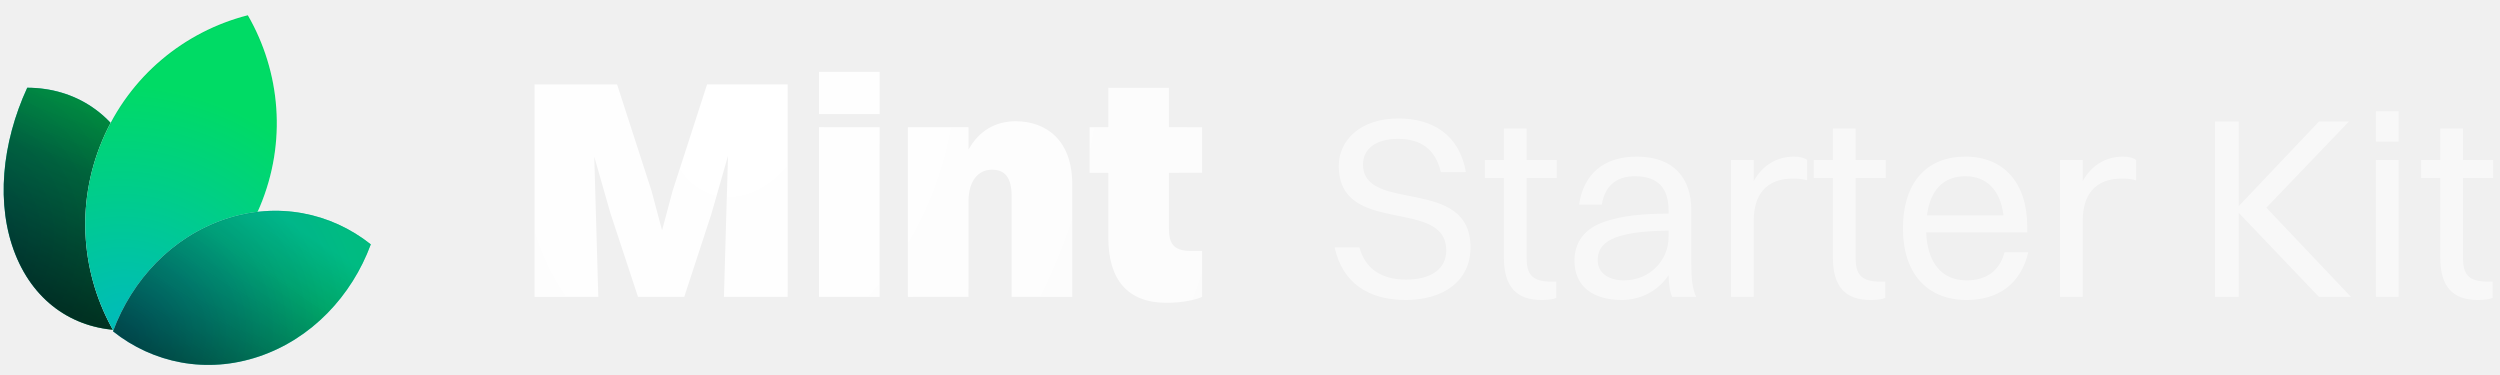
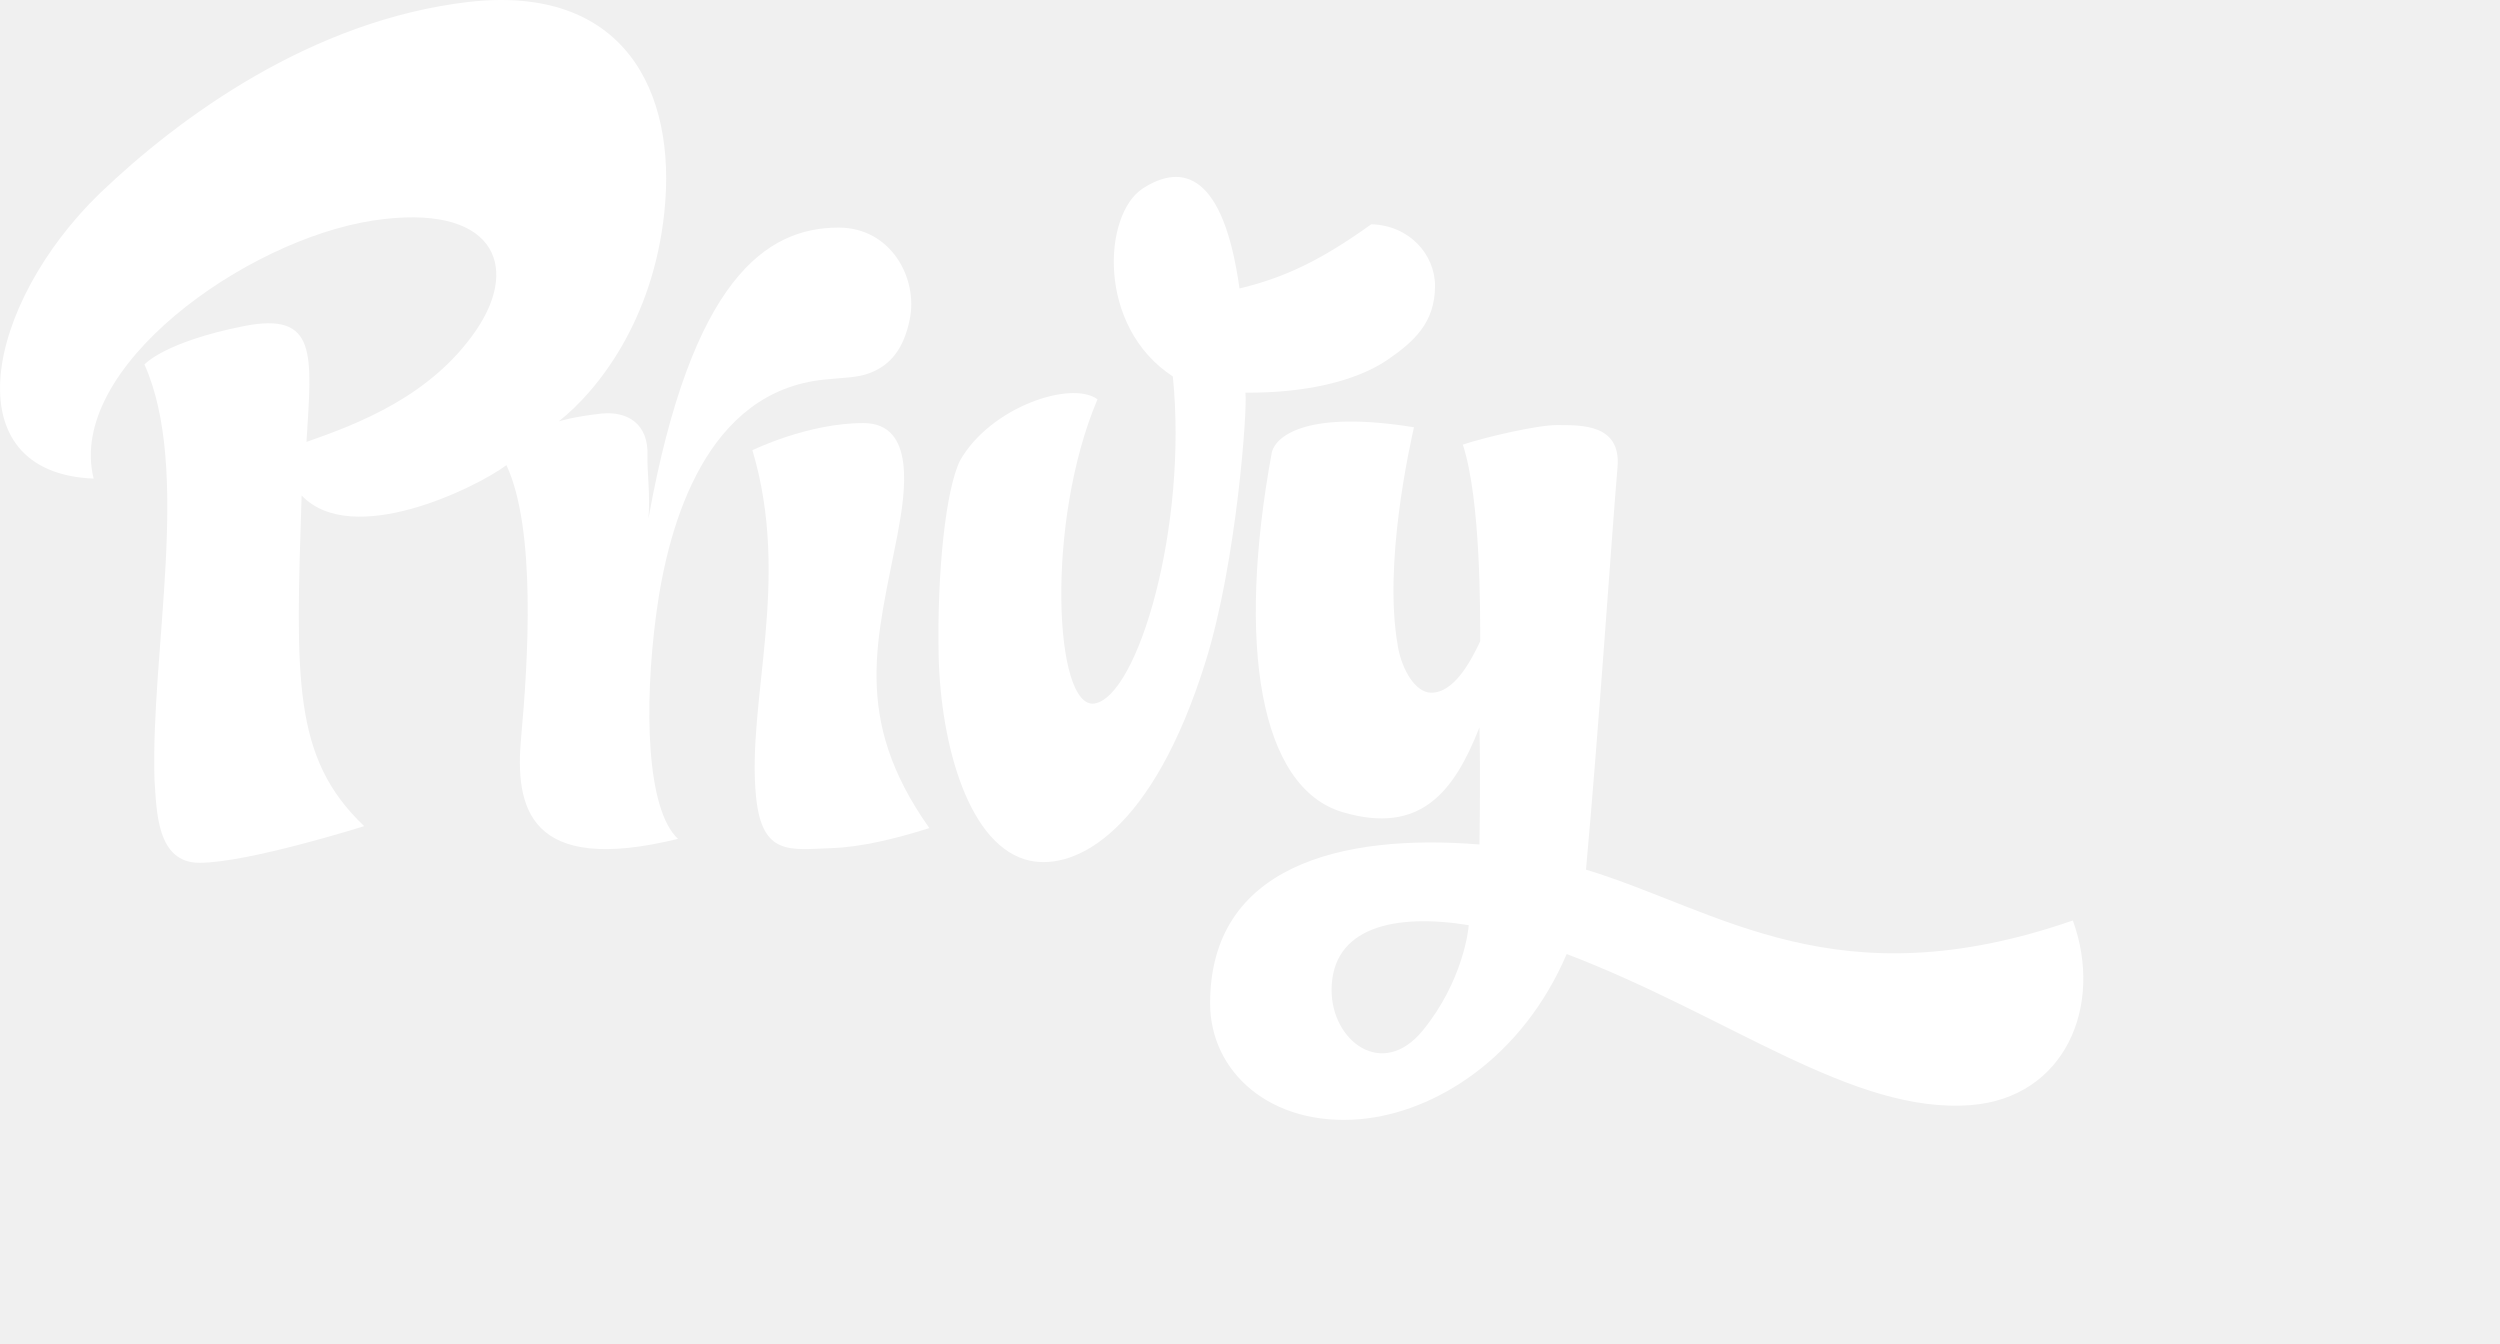
- <svg xmlns="http://www.w3.org/2000/svg" width="160" height="24" viewBox="0 0 160 24" fill="none">
-   <path d="M7.953 21.139C4.896 21.13 2.255 19.458 0.987 16.29C-0.28 13.121 0.109 9.163 1.744 5.615C4.801 5.624 7.442 7.296 8.71 10.465C9.977 13.633 9.588 17.591 7.953 21.139Z" fill="white" />
-   <path d="M7.953 21.139C4.896 21.13 2.255 19.458 0.987 16.29C-0.28 13.121 0.109 9.163 1.744 5.615C4.801 5.624 7.442 7.296 8.71 10.465C9.977 13.633 9.588 17.591 7.953 21.139Z" fill="url(#paint0_radial_115_109)" />
-   <path d="M7.953 21.139C4.896 21.13 2.255 19.458 0.987 16.29C-0.28 13.121 0.109 9.163 1.744 5.615C4.801 5.624 7.442 7.296 8.71 10.465C9.977 13.633 9.588 17.591 7.953 21.139Z" fill="black" fill-opacity="0.5" style="mix-blend-mode:hard-light" />
-   <path d="M7.953 21.139C4.896 21.13 2.255 19.458 0.987 16.29C-0.28 13.121 0.109 9.163 1.744 5.615C4.801 5.624 7.442 7.296 8.71 10.465C9.977 13.633 9.588 17.591 7.953 21.139Z" fill="url(#paint1_linear_115_109)" fill-opacity="0.5" style="mix-blend-mode:hard-light" />
-   <path d="M7.935 21.111C4.897 21.096 2.274 19.431 1.013 16.279C-0.248 13.124 0.136 9.182 1.762 5.643C4.8 5.659 7.423 7.324 8.684 10.476C9.945 13.63 9.561 17.572 7.935 21.111Z" stroke="url(#paint2_linear_115_109)" stroke-opacity="0.05" stroke-width="0.056" />
-   <path d="M7.31 21.257C11.354 20.221 14.884 17.375 16.628 13.236C18.373 9.097 17.945 4.587 15.86 0.976C11.816 2.012 8.287 4.858 6.542 8.998C4.797 13.137 5.225 17.646 7.31 21.257Z" fill="white" />
-   <path d="M7.31 21.257C11.354 20.221 14.884 17.375 16.628 13.236C18.373 9.097 17.945 4.587 15.86 0.976C11.816 2.012 8.287 4.858 6.542 8.998C4.797 13.137 5.225 17.646 7.31 21.257Z" fill="url(#paint3_radial_115_109)" />
-   <path d="M16.602 13.225C14.864 17.349 11.351 20.187 7.324 21.225C5.253 17.624 4.829 13.132 6.568 9.009C8.306 4.885 11.819 2.047 15.846 1.009C17.918 4.61 18.341 9.101 16.602 13.225Z" stroke="url(#paint4_linear_115_109)" stroke-opacity="0.05" stroke-width="0.056" />
-   <path d="M7.234 21.207C9.789 23.237 13.21 23.951 16.577 22.814C19.944 21.677 22.506 18.945 23.73 15.638C21.175 13.608 17.754 12.894 14.387 14.031C11.02 15.168 8.458 17.901 7.234 21.207Z" fill="white" />
-   <path d="M7.234 21.207C9.789 23.237 13.21 23.951 16.577 22.814C19.944 21.677 22.506 18.945 23.73 15.638C21.175 13.608 17.754 12.894 14.387 14.031C11.02 15.168 8.458 17.901 7.234 21.207Z" fill="url(#paint5_radial_115_109)" />
-   <path d="M7.234 21.207C9.789 23.237 13.21 23.951 16.577 22.814C19.944 21.677 22.506 18.945 23.73 15.638C21.175 13.608 17.754 12.894 14.387 14.031C11.02 15.168 8.458 17.901 7.234 21.207Z" fill="black" fill-opacity="0.2" style="mix-blend-mode:hard-light" />
-   <path d="M7.234 21.207C9.789 23.237 13.21 23.951 16.577 22.814C19.944 21.677 22.506 18.945 23.73 15.638C21.175 13.608 17.754 12.894 14.387 14.031C11.02 15.168 8.458 17.901 7.234 21.207Z" fill="url(#paint6_linear_115_109)" fill-opacity="0.5" style="mix-blend-mode:hard-light" />
-   <path d="M16.568 22.787C13.218 23.918 9.814 23.212 7.267 21.198C8.492 17.907 11.044 15.189 14.396 14.058C17.747 12.927 21.15 13.633 23.697 15.648C22.472 18.938 19.92 21.656 16.568 22.787Z" stroke="url(#paint7_linear_115_109)" stroke-opacity="0.05" stroke-width="0.056" />
-   <path d="M34.212 19V5.4H39.492L41.692 12.2L42.372 14.74L43.052 12.2L45.252 5.4H50.412V19H46.332L46.592 9.98L45.532 13.68L43.792 19H40.832L39.052 13.6L38.032 10.02L38.292 19H34.212ZM52.416 7.3V4.6H56.295V7.3H52.416ZM52.416 19V8.14H56.295V19H52.416ZM58.104 19V8.14H61.984V9.58C62.664 8.34 63.744 7.76 65.004 7.76C66.964 7.76 68.624 8.98 68.624 11.78V19H64.744V12.56C64.744 11.34 64.304 10.86 63.484 10.86C62.604 10.86 61.984 11.58 61.984 12.88V19H58.104ZM70.933 15.22V11.06H69.733V8.14H70.933V5.62H74.813V8.14H76.933V11.06H74.813V14.6C74.813 15.5 75.033 16.06 76.213 16.06H76.933V19C76.493 19.2 75.673 19.38 74.653 19.38C72.153 19.38 70.933 17.88 70.933 15.22Z" fill="url(#paint8_radial_115_109)" />
-   <path d="M87.232 10.519C87.232 13.687 94.112 11.229 94.112 15.832C94.112 17.994 92.364 19.198 89.971 19.198C87.562 19.198 85.912 18.093 85.417 15.832H87.001C87.364 17.169 88.371 17.895 89.987 17.895C91.671 17.895 92.561 17.152 92.561 16.03C92.561 12.598 85.681 15.155 85.681 10.618C85.681 9.001 87.034 7.582 89.509 7.582C91.671 7.582 93.403 8.621 93.816 11.014H92.215C91.868 9.529 90.912 8.886 89.476 8.886C88.057 8.886 87.232 9.529 87.232 10.519ZM96.25 16.476V11.393H95.029V10.239H96.25V8.226H97.702V10.239H99.632V11.393H97.702V16.476C97.702 17.532 98.015 18.026 99.302 18.026H99.599V19.066C99.434 19.148 99.071 19.198 98.659 19.198C97.025 19.198 96.25 18.323 96.25 16.476ZM102.516 13.093H101.064C101.345 11.162 102.615 10.024 104.76 10.024C107.103 10.024 108.242 11.393 108.242 13.44V16.888C108.242 17.895 108.324 18.521 108.555 19H107.021C106.856 18.654 106.806 18.142 106.79 17.614C106.047 18.72 104.859 19.198 103.803 19.198C101.988 19.198 100.767 18.357 100.767 16.69C100.767 15.486 101.427 14.611 102.714 14.182C103.902 13.786 105.107 13.687 106.79 13.671V13.473C106.79 12.053 106.13 11.278 104.628 11.278C103.374 11.278 102.698 11.971 102.516 13.093ZM102.252 16.657C102.252 17.465 102.929 17.944 103.952 17.944C105.569 17.944 106.79 16.674 106.79 15.172V14.759C103.061 14.793 102.252 15.585 102.252 16.657ZM110.787 19V10.239H112.239V11.591C112.833 10.519 113.774 10.024 114.83 10.024C115.176 10.024 115.49 10.107 115.655 10.239V11.542C115.407 11.46 115.094 11.427 114.747 11.427C112.998 11.427 112.239 12.515 112.239 14.1V19H110.787ZM117.305 16.476V11.393H116.084V10.239H117.305V8.226H118.757V10.239H120.688V11.393H118.757V16.476C118.757 17.532 119.071 18.026 120.358 18.026H120.655V19.066C120.49 19.148 120.127 19.198 119.714 19.198C118.081 19.198 117.305 18.323 117.305 16.476ZM129.809 16.145C129.33 18.192 127.862 19.198 125.865 19.198C123.324 19.198 121.79 17.482 121.79 14.627C121.79 11.658 123.324 10.024 125.783 10.024C128.258 10.024 129.743 11.723 129.743 14.512V14.875H123.275C123.357 16.838 124.281 17.944 125.865 17.944C127.103 17.944 127.977 17.35 128.291 16.145H129.809ZM125.783 11.278C124.38 11.278 123.539 12.152 123.324 13.786H128.225C128.027 12.169 127.152 11.278 125.783 11.278ZM131.843 19V10.239H133.295V11.591C133.889 10.519 134.829 10.024 135.885 10.024C136.232 10.024 136.545 10.107 136.71 10.239V11.542C136.463 11.46 136.149 11.427 135.803 11.427C134.054 11.427 133.295 12.515 133.295 14.1V19H131.843ZM141.763 19V7.78H143.281V13.192L148.413 7.78H150.327L145.047 13.291L150.459 19H148.413L143.281 13.621V19H141.763ZM152.06 9.067V7.12H153.512V9.067H152.06ZM152.06 19V10.239H153.512V19H152.06ZM156.178 16.476V11.393H154.957V10.239H156.178V8.226H157.63V10.239H159.56V11.393H157.63V16.476C157.63 17.532 157.943 18.026 159.23 18.026H159.527V19.066C159.362 19.148 158.999 19.198 158.587 19.198C156.953 19.198 156.178 18.323 156.178 16.476Z" fill="white" fill-opacity="0.55" />
+ <svg xmlns="http://www.w3.org/2000/svg" viewBox="0 0 1246 669.78">
  <defs>
-     <radialGradient id="paint0_radial_115_109" cx="0" cy="0" r="1" gradientUnits="userSpaceOnUse" gradientTransform="translate(-3.00503 15.023) rotate(-10.029) scale(17.9572 17.784)">
-       <stop stop-color="#00B0BB" />
-       <stop offset="1" stop-color="#00DB65" />
-     </radialGradient>
-     <linearGradient id="paint1_linear_115_109" x1="7.39" y1="4.813" x2="1.63" y2="18.689" gradientUnits="userSpaceOnUse">
-       <stop stop-color="#18E299" />
-       <stop offset="1" />
-     </linearGradient>
-     <linearGradient id="paint2_linear_115_109" x1="7.948" y1="8.016" x2="1.761" y2="18.746" gradientUnits="userSpaceOnUse">
-       <stop />
-       <stop offset="1" stop-opacity="0" />
-     </linearGradient>
-     <radialGradient id="paint3_radial_115_109" cx="0" cy="0" r="1" gradientUnits="userSpaceOnUse" gradientTransform="translate(8.11404 20.8822) rotate(-75.7542) scale(21.6246 23.7772)">
-       <stop stop-color="#00BBBB" />
-       <stop offset="0.713" stop-color="#00DB65" />
-     </radialGradient>
-     <linearGradient id="paint4_linear_115_109" x1="7.602" y1="5.871" x2="15.556" y2="16.372" gradientUnits="userSpaceOnUse">
-       <stop />
-       <stop offset="1" stop-opacity="0" />
-     </linearGradient>
-     <radialGradient id="paint5_radial_115_109" cx="0" cy="0" r="1" gradientUnits="userSpaceOnUse" gradientTransform="translate(7.84537 21.5181) rotate(-20.3525) scale(18.5603 17.32)">
-       <stop stop-color="#00B0BB" />
-       <stop offset="1" stop-color="#00DB65" />
-     </radialGradient>
-     <linearGradient id="paint6_linear_115_109" x1="16.808" y1="13.007" x2="10.041" y2="22.994" gradientUnits="userSpaceOnUse">
-       <stop stop-color="#00B1BC" />
-       <stop offset="1" />
-     </linearGradient>
-     <linearGradient id="paint7_linear_115_109" x1="16.808" y1="13.007" x2="14.169" y2="23.841" gradientUnits="userSpaceOnUse">
-       <stop />
-       <stop offset="1" stop-opacity="0" />
-     </linearGradient>
-     <radialGradient id="paint8_radial_115_109" cx="0" cy="0" r="1" gradientUnits="userSpaceOnUse" gradientTransform="translate(47.2781 7) rotate(19.0047) scale(67.5582 85.7506)">
-       <stop stop-color="white" />
-       <stop offset="1" stop-color="white" stop-opacity="0.5" />
-     </radialGradient>
+     <style>.cls-1{fill:#fff;}</style>
  </defs>
+   <g id="Layer_2" data-name="Layer 2">
+     <g id="Layer_1-2" data-name="Layer 1">
+       <g id="privy">
+         <g id="Page-1">
+           <g id="Home-Page-4">
+             <g id="SECTION:-Hero">
+               <g id="Nav">
+                 <g id="Privy-Logo">
+                   <path id="Fill-1" class="cls-1" d="M46.68,238.54C32.92,183.48,122.2,119.65,186,109.9c59.57-9,73.7,21.93,51.29,54.7s-58.47,46.53-84.54,55.66c2.68-43.73,5.72-65-31.18-57.74C81.76,170.44,72,181.65,72,181.65c23.51,52.62,3,142.88,5,207.08,1.1,15.71,1.1,41.29,22.42,41.29,24.24,0,82.1-18.27,82.1-18.27-35.94-34.11-34.11-73.69-31.19-164.81,25.22,26.43,86.61-3.65,102.08-15.1,14.86,31.79,10.84,97.44,7.31,135.82-3.17,34.71,3.65,68.7,78.2,50.43-15.71-14.62-17.05-65.66-10.84-112.19s25.58-110.85,83.69-116.7c9-1,16.68-.85,22.77-3.29,10.48-4,16.94-12.3,19.86-26.67,4.26-20.47-9.26-45.81-35.45-45.81-36,0-73.21,25.46-94.77,145,1-11.57-.73-24.12-.48-31.31.61-16-10.11-22.29-22.9-21-14.38,1.59-21.32,3.9-21.32,3.9,19.61-15.47,47-50.43,52.62-104.15C337.57,45.1,310.65-8,233.3,1,155.58,10.14,89.8,58,49.73,96.38c-57,55.3-73.82,139.35-3,142.16" />
+                   <path id="Fill-2" class="cls-1" d="M375,224.4c19.49,65.17-3,125.11,1.83,172.86,3,29.47,17,26.18,37.52,25.45,14.62-.48,31.91-4.62,48.84-10-39.22-55.31-25.7-94.77-15.83-146.54,3.9-20.71,9.26-55.31-17.05-55.31-27.9,0-55.18,13.52-55.31,13.52" />
+                   <path id="Fill-3" class="cls-1" d="M547,199c-13.28-9.63-53.47,4-68.46,30.45-7.18,14.25-11.57,55.79-10.72,97.33,1,44.82,15.23,95.74,45.56,102.2,23.15,4.87,61.15-14.86,87.46-99.16,15.59-49.82,21-126.8,19.86-134.11,30.21.24,55.06-5.85,70.4-16.08,13.77-9.38,24.12-18.88,24.12-37.15,0-15.6-12.79-30.21-31.79-30.7-25.09,18-43.12,26.55-65.66,32-8-57.5-28.5-62.62-48.23-49.83s-23.15,68.71,15,93.68c7.55,74.79-17.42,159.33-39,163C525.4,353.77,521,260.1,547,199" />
+                   <path id="Fill-4" class="cls-1" d="M696.67,322.1c2.19,12.3,9,23,16.44,23.14,11.7.25,20.1-16.08,24.61-25.58,0-13.64.36-70.65-8.65-98.06,10.84-3.65,36.91-9.74,46.77-9.74,12.55,0,32.16-.49,30.34,20.95-2.81,32.65-9.38,131.19-15.72,200.62,66.51,20.22,124.74,66.15,242.65,25.34,15.47,42.63-4,88.31-50.79,92-58.72,4.63-120.11-44.22-201.48-75.28C758.79,527,715.55,554.51,677.79,557.8c-44.34,3.78-74.67-23.38-74.67-57.74,0-68.21,64.8-84.78,134.23-79.17,0,0,.61-33.74,0-58.35-12.54,31.91-29.23,53.72-68.09,42.27-41.42-12.18-53.11-83.32-35.33-179.67,2.44-8.17,18-20.71,70.78-12.19-1.71,7.92-15.47,68-8,109.15Zm35.32,139c-36.91-6-68.33,1-68.33,32.41,0,25.33,25.33,44.7,45.43,20.1S732,462.91,732,461.08Z" />
+                 </g>
+               </g>
+             </g>
+           </g>
+         </g>
+       </g>
+     </g>
+   </g>
</svg>
